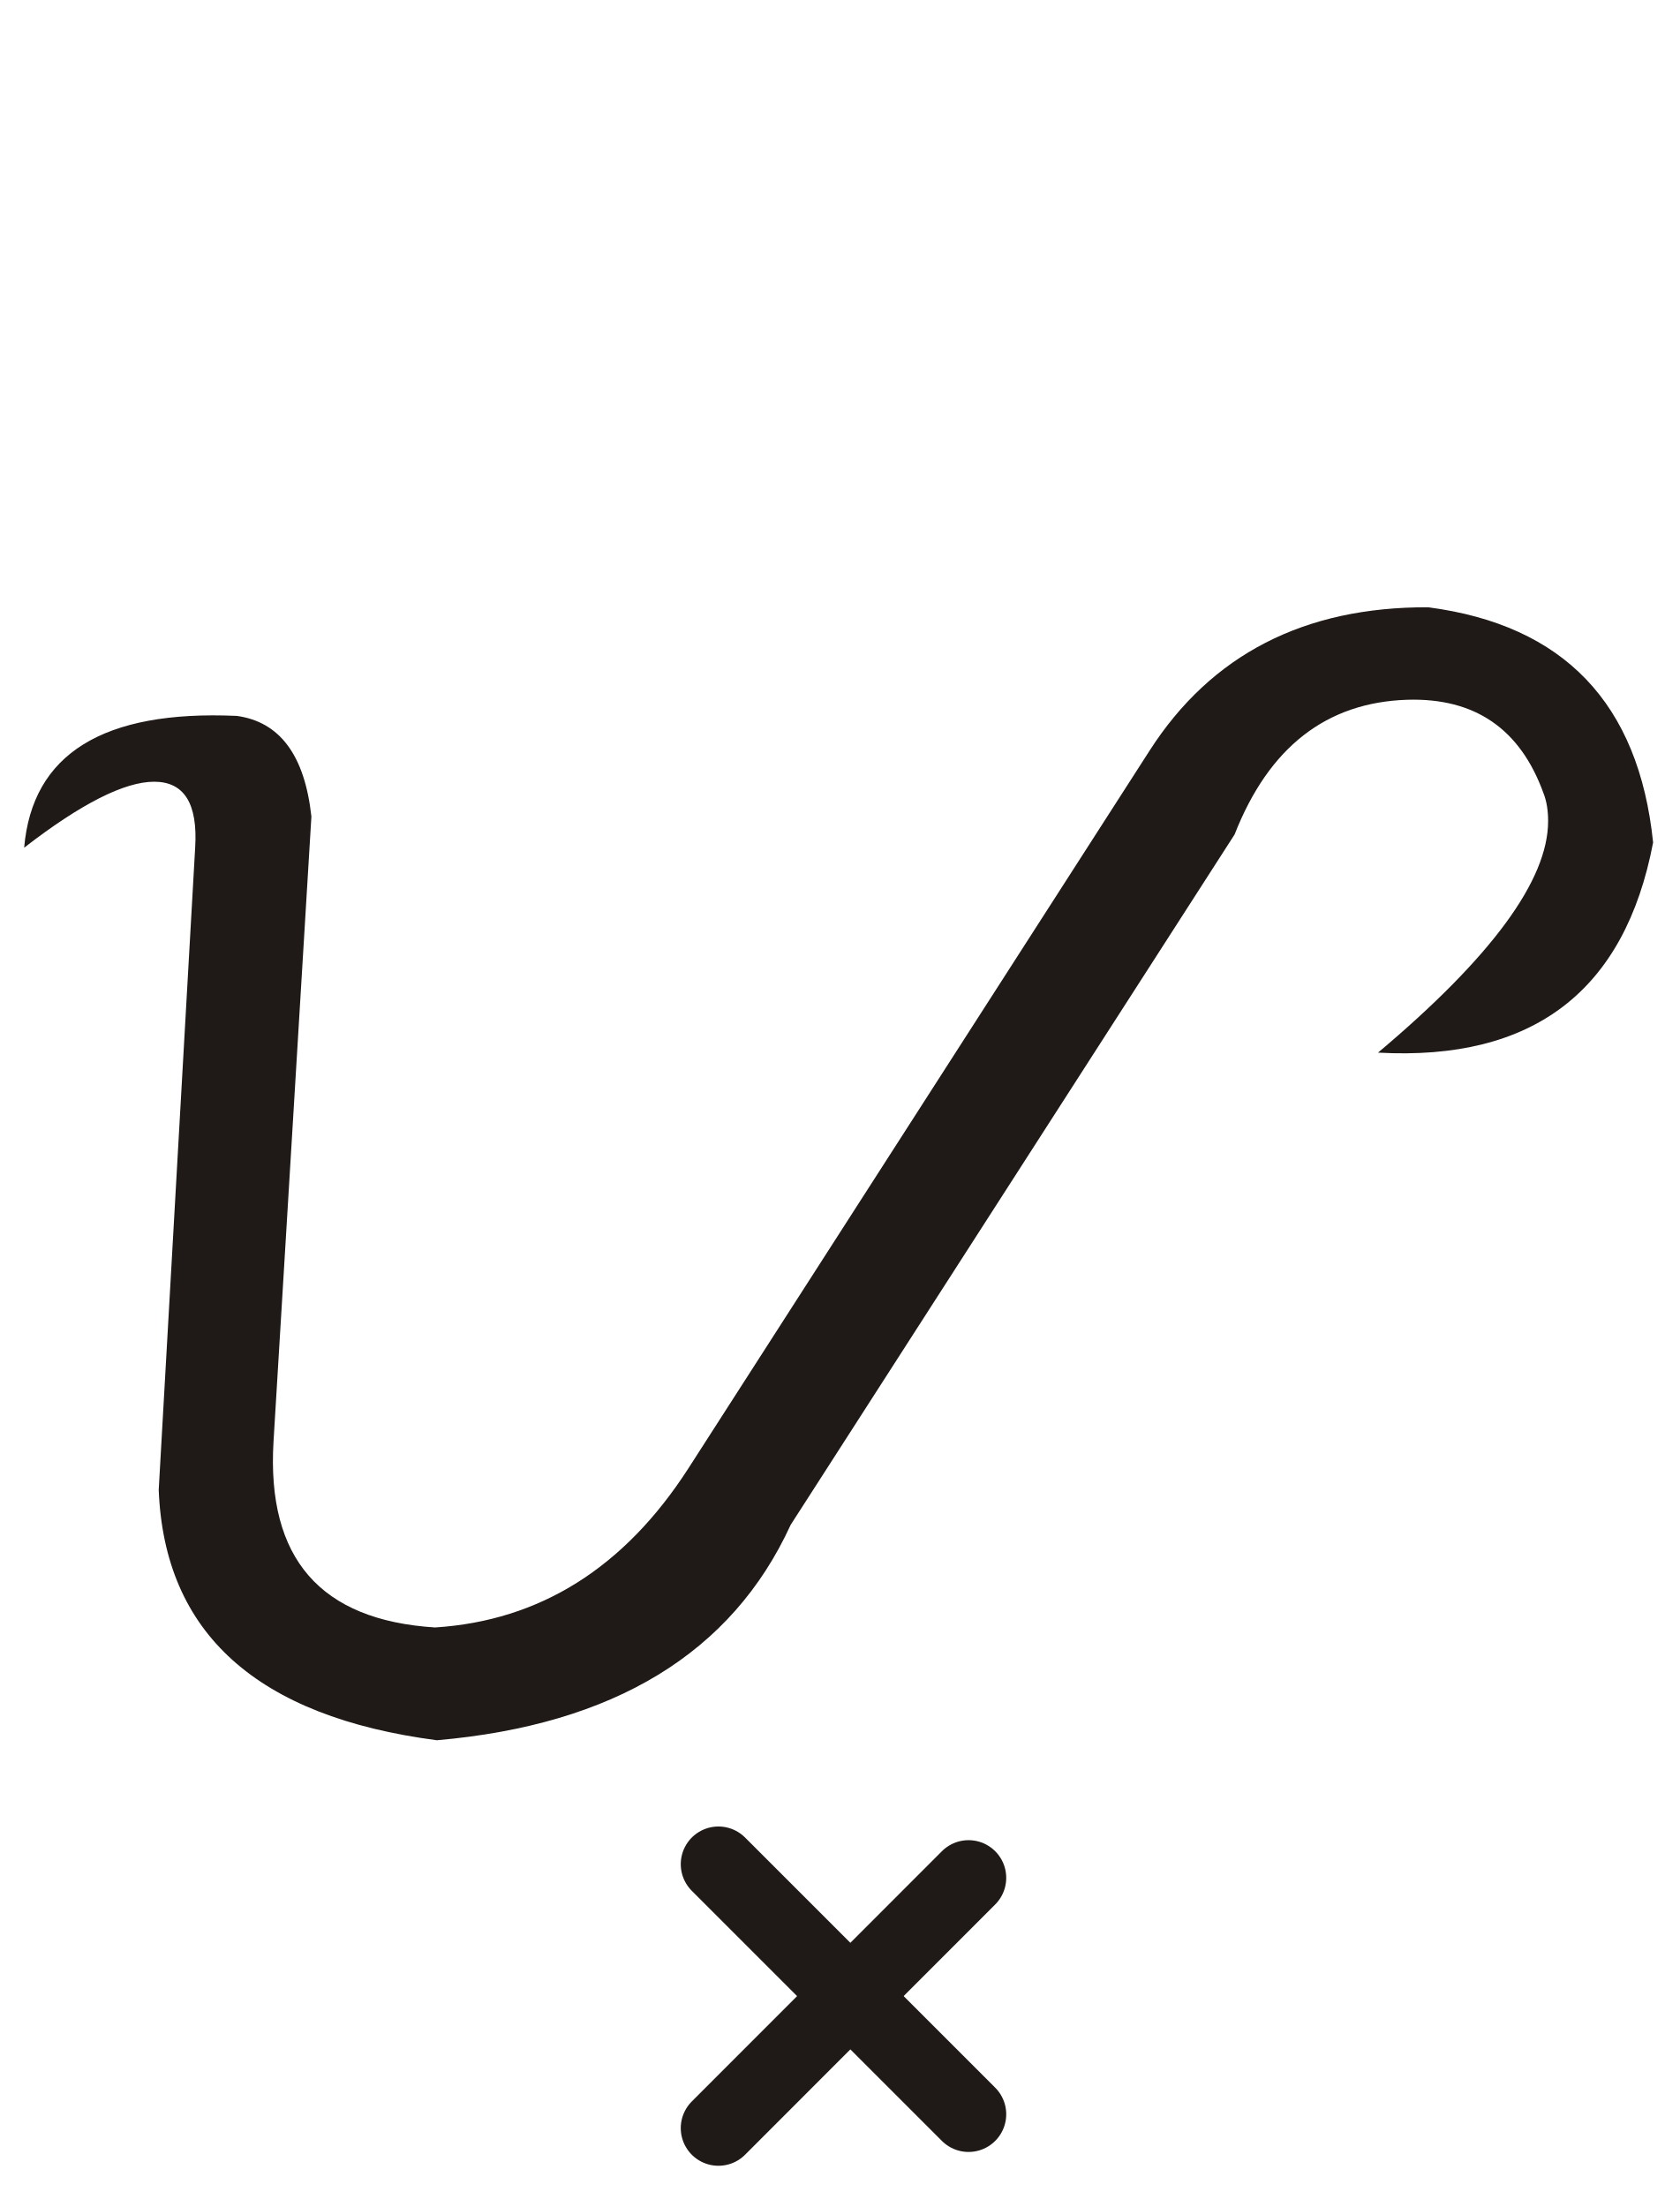
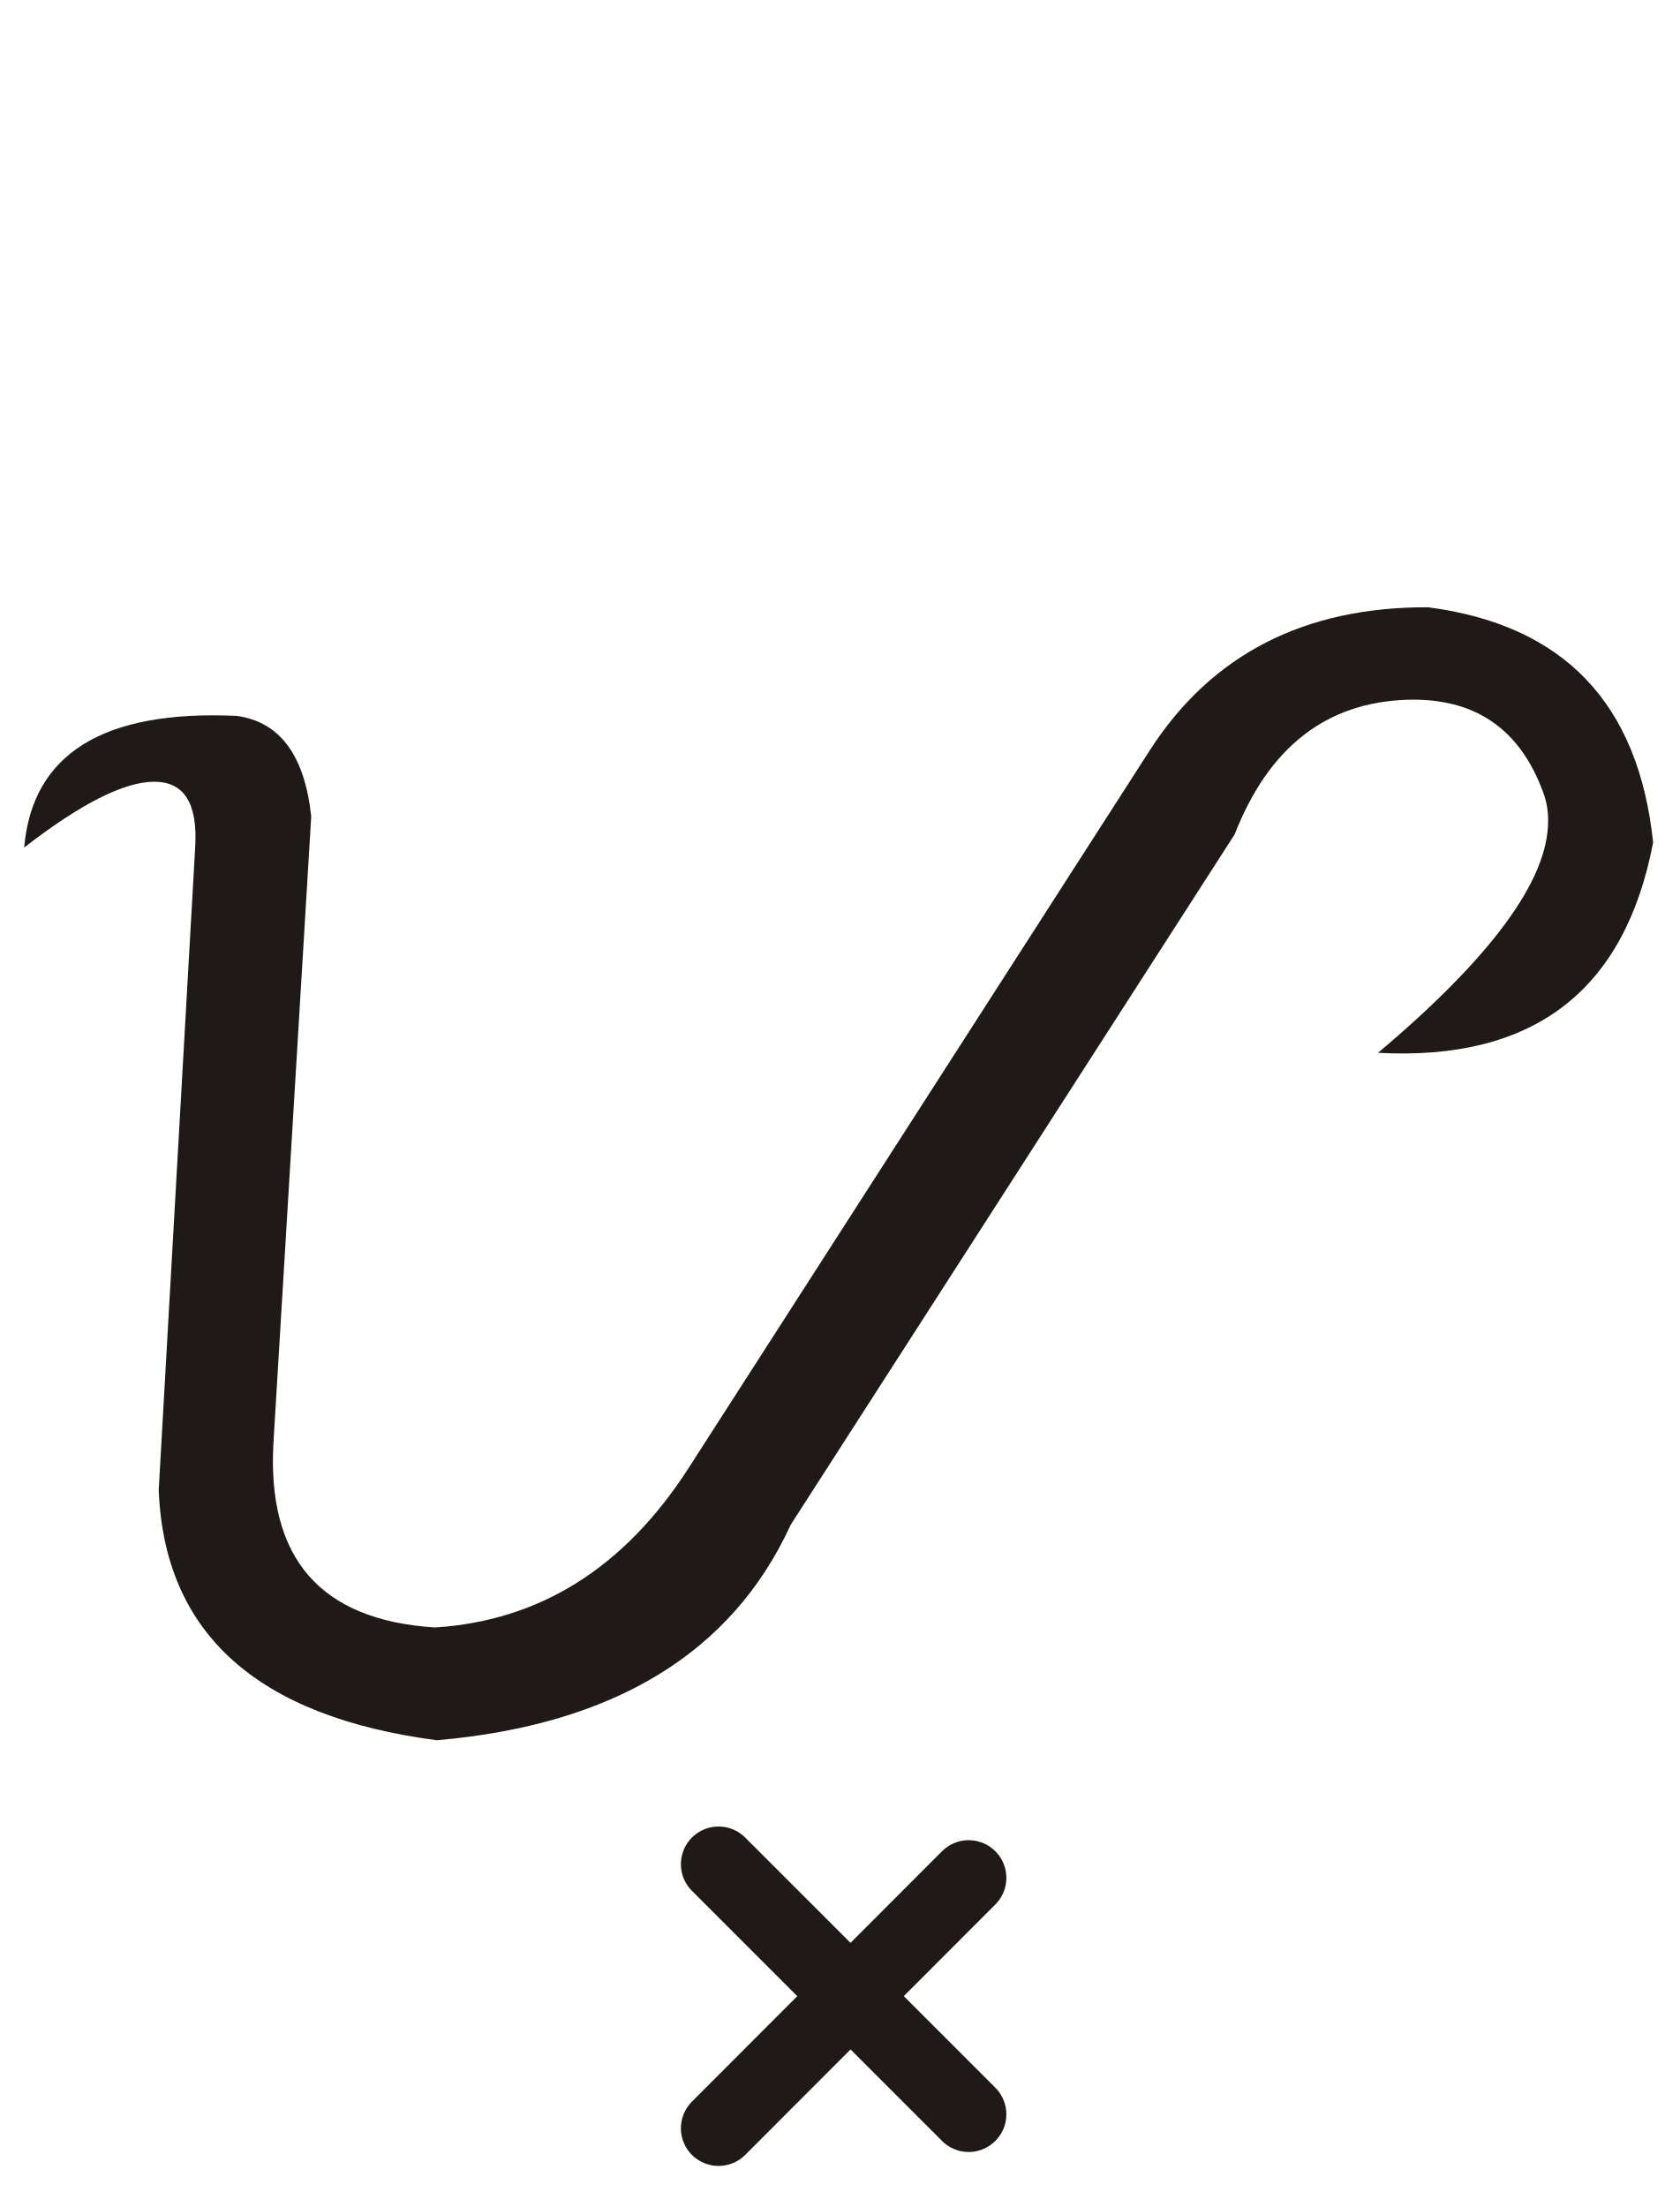
- <svg xmlns="http://www.w3.org/2000/svg" width="35" height="46" viewBox="0 0 9.26 12.171" version="1.1" id="svg2583">
-   <defs id="defs2580" />
-   <g id="layer1">
-     <path id="1234567891011121314" class="fil0" d="M 0.133,4.674 C 0.178,4.157 0.569,3.915 1.306,3.948 1.543,3.981 1.68,4.165 1.717,4.503 L 1.508,7.951 C 1.47,8.594 1.766,8.935 2.399,8.975 2.978,8.938 3.443,8.645 3.795,8.099 L 6.339,4.14 C 6.679,3.61 7.192,3.346 7.876,3.349 8.624,3.447 9.037,3.879 9.116,4.646 8.96,5.466 8.454,5.852 7.599,5.805 8.224,5.279 8.537,4.854 8.537,4.528 c 0,-0.058 -0.008,-0.11 -0.026,-0.155 C 8.383,4.02 8.134,3.848 7.761,3.859 7.315,3.873 6.997,4.12 6.808,4.602 L 4.36,8.409 C 4.036,9.116 3.385,9.512 2.409,9.597 1.417,9.467 0.906,9.007 0.875,8.216 L 1.076,4.674 C 1.091,4.431 1.015,4.311 0.85,4.311 c -0.164,0 -0.403,0.121 -0.716,0.363 z" style="clip-rule:evenodd;fill:#1f1a17;fill-rule:nonzero;stroke-width:0.265;image-rendering:optimizeQuality;shape-rendering:geometricPrecision;text-rendering:geometricPrecision" />
-     <g id="g20709" transform="matrix(0.7854681,0,0,0.7854681,1.019277,4.533904)" style="clip-rule:evenodd;fill-rule:evenodd;image-rendering:optimizeQuality;shape-rendering:geometricPrecision;text-rendering:geometricPrecision">
-       <path style="fill:none;stroke:#1f1a17;stroke-width:0.529;stroke-linecap:round;stroke-linejoin:miter;stroke-miterlimit:4;stroke-dasharray:none;stroke-opacity:1" d="M 3.746,7.316 5.502,9.072" id="path17647" />
-       <path style="fill:none;stroke:#1f1a17;stroke-width:0.529;stroke-linecap:round;stroke-linejoin:miter;stroke-miterlimit:4;stroke-dasharray:none;stroke-opacity:1" d="M 5.502,7.412 3.746,9.169" id="path17647-3" />
-     </g>
+ <svg xmlns="http://www.w3.org/2000/svg" width="35" height="46" viewBox="0 0 9.26 12.171">
+   <path class="fil0" d="M.133 4.674c.045-.517.436-.76 1.173-.726.237.033.374.217.41.555l-.208 3.448c-.038.643.258.984.891 1.024.579-.037 1.044-.33 1.396-.876L6.339 4.14c.34-.53.853-.794 1.537-.791.748.098 1.16.53 1.24 1.297-.156.82-.662 1.206-1.517 1.16.625-.527.938-.952.938-1.278a.429.429 0 0 0-.026-.155c-.128-.353-.377-.525-.75-.514-.446.014-.764.26-.953.743L4.36 8.409c-.324.707-.975 1.103-1.951 1.188-.992-.13-1.503-.59-1.534-1.38l.201-3.543c.015-.243-.06-.363-.226-.363-.164 0-.404.12-.717.363z" style="clip-rule:evenodd;fill:#1f1a17;fill-rule:nonzero;stroke-width:.265;image-rendering:optimizeQuality;shape-rendering:geometricPrecision;text-rendering:geometricPrecision" />
+   <g style="clip-rule:evenodd;fill-rule:evenodd;image-rendering:optimizeQuality;shape-rendering:geometricPrecision;text-rendering:geometricPrecision">
+     <path style="fill:none;stroke:#1f1a17;stroke-width:.529;stroke-linecap:round;stroke-linejoin:miter;stroke-miterlimit:4;stroke-dasharray:none;stroke-opacity:1" d="m3.746 7.316 1.756 1.756M5.502 7.412 3.746 9.17" transform="matrix(.78547 0 0 .78547 1.02 4.534)" />
  </g>
</svg>
